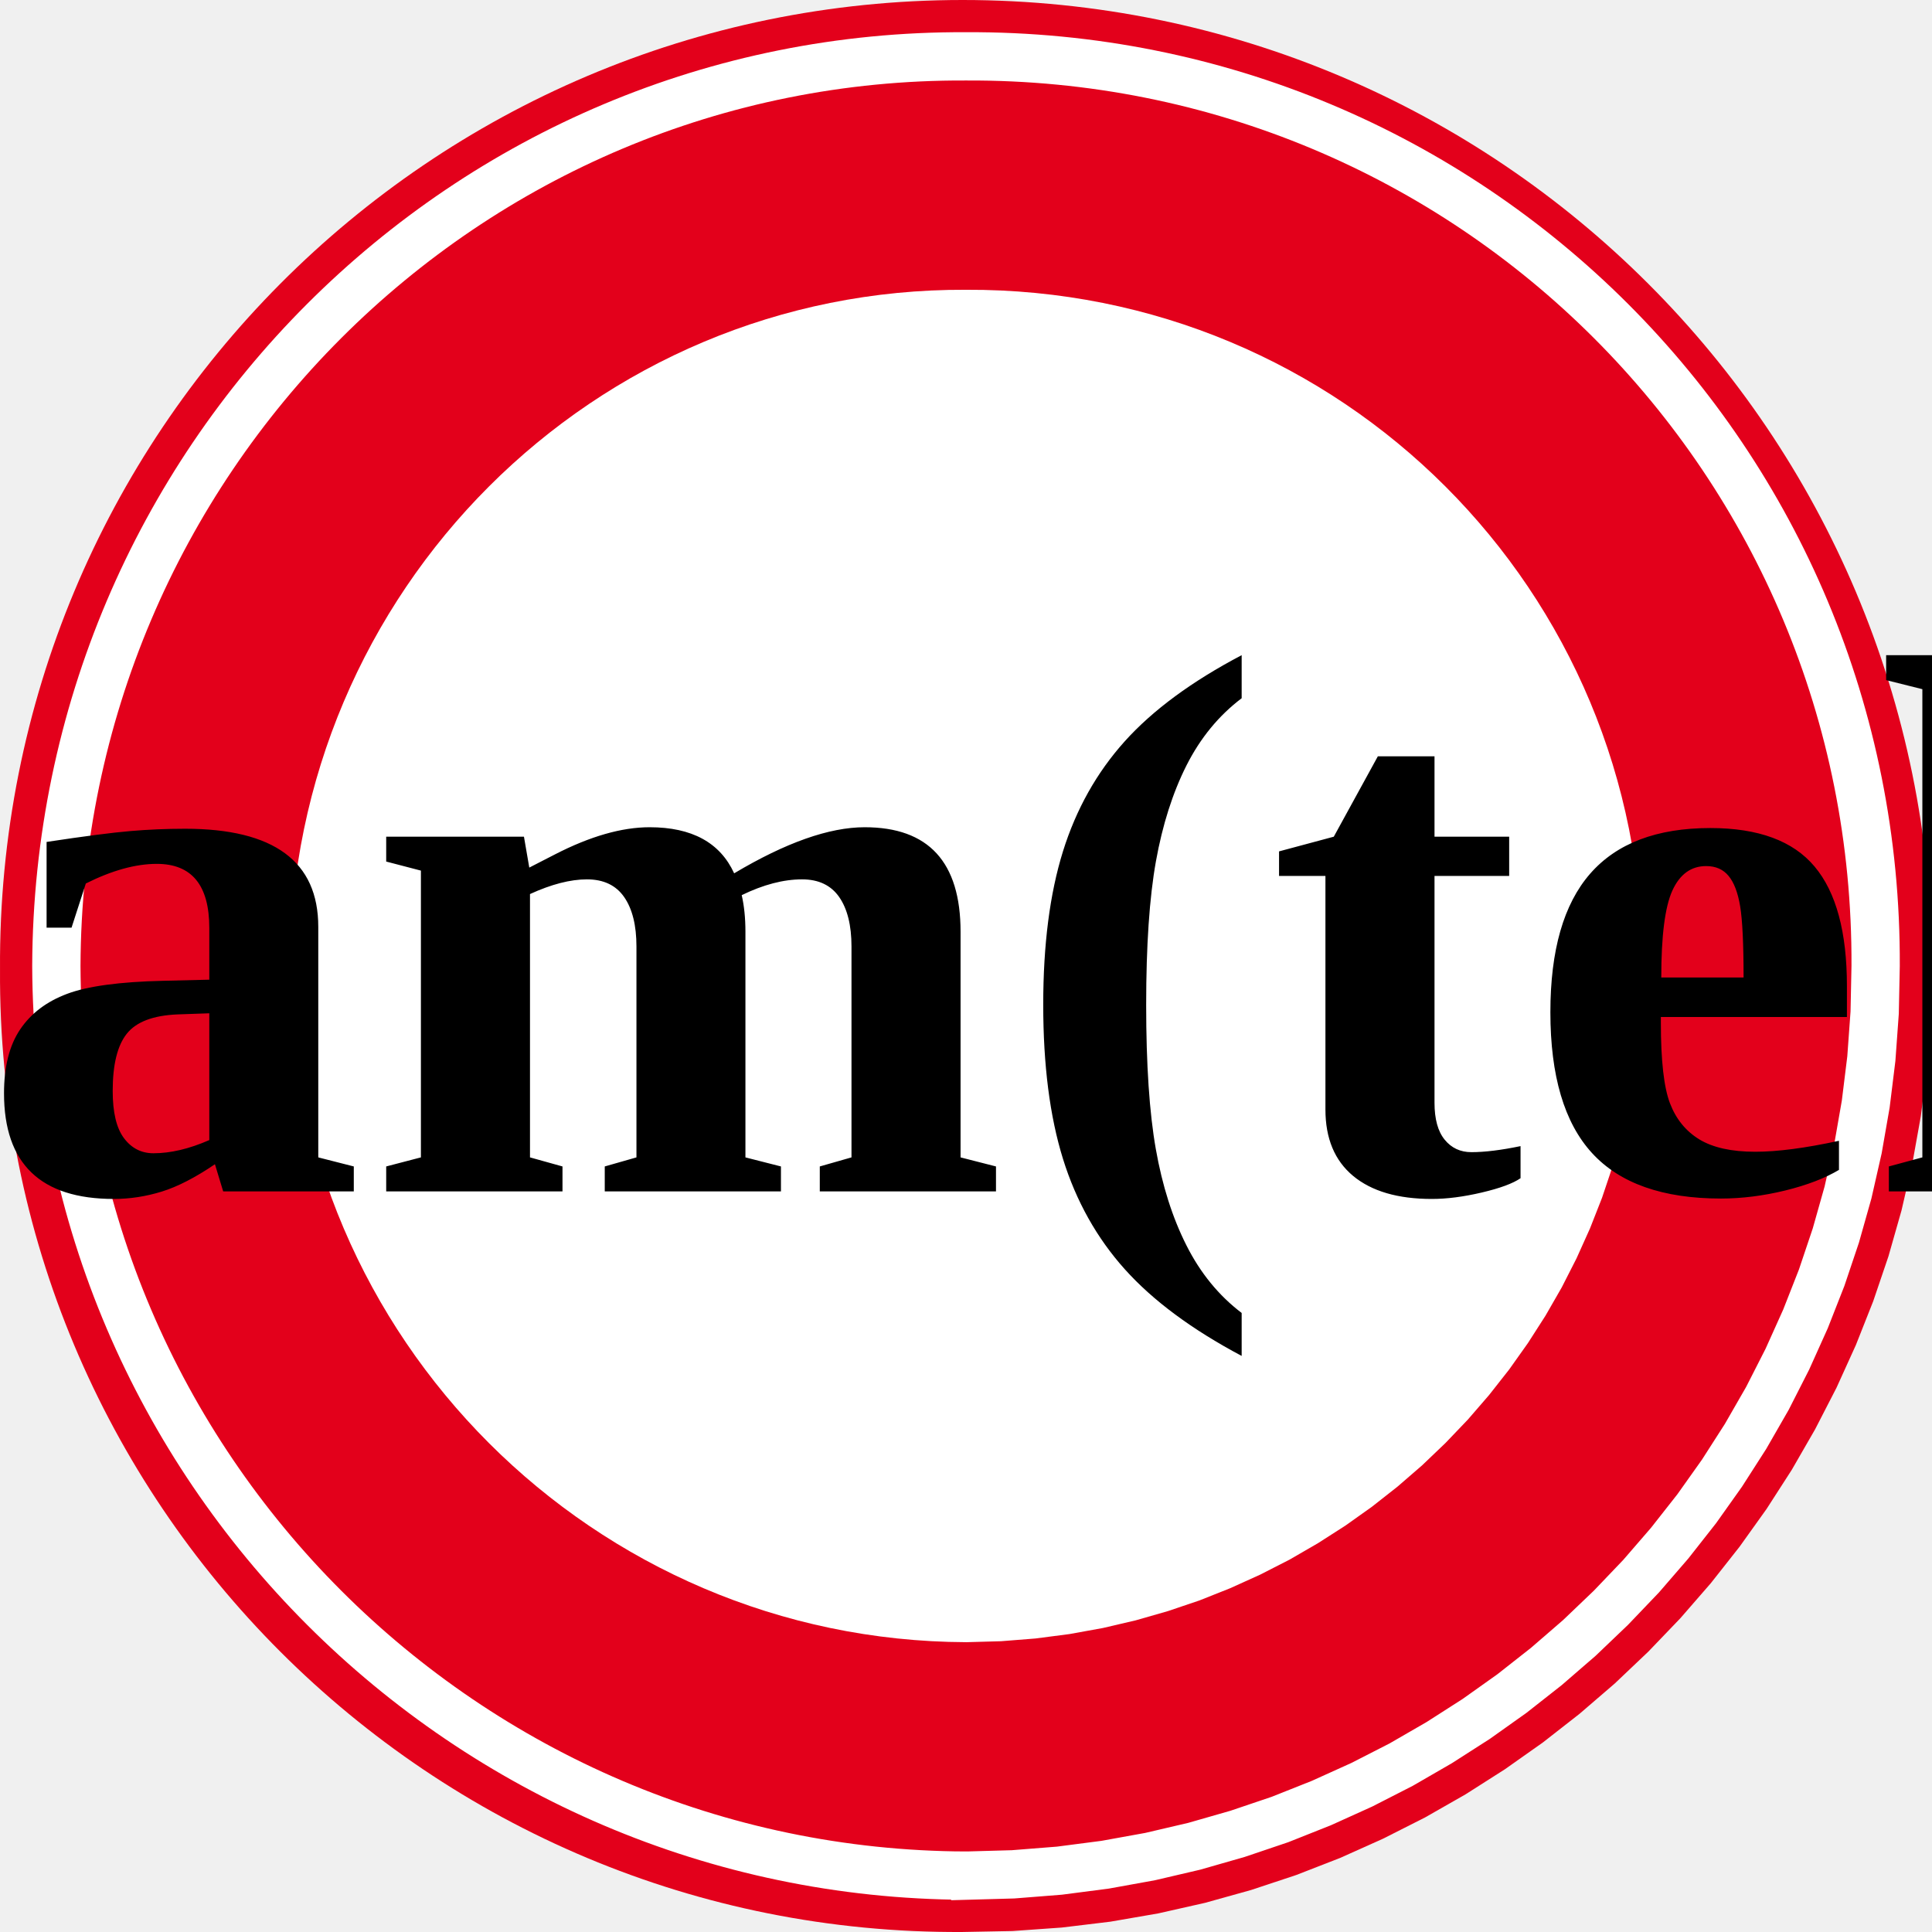
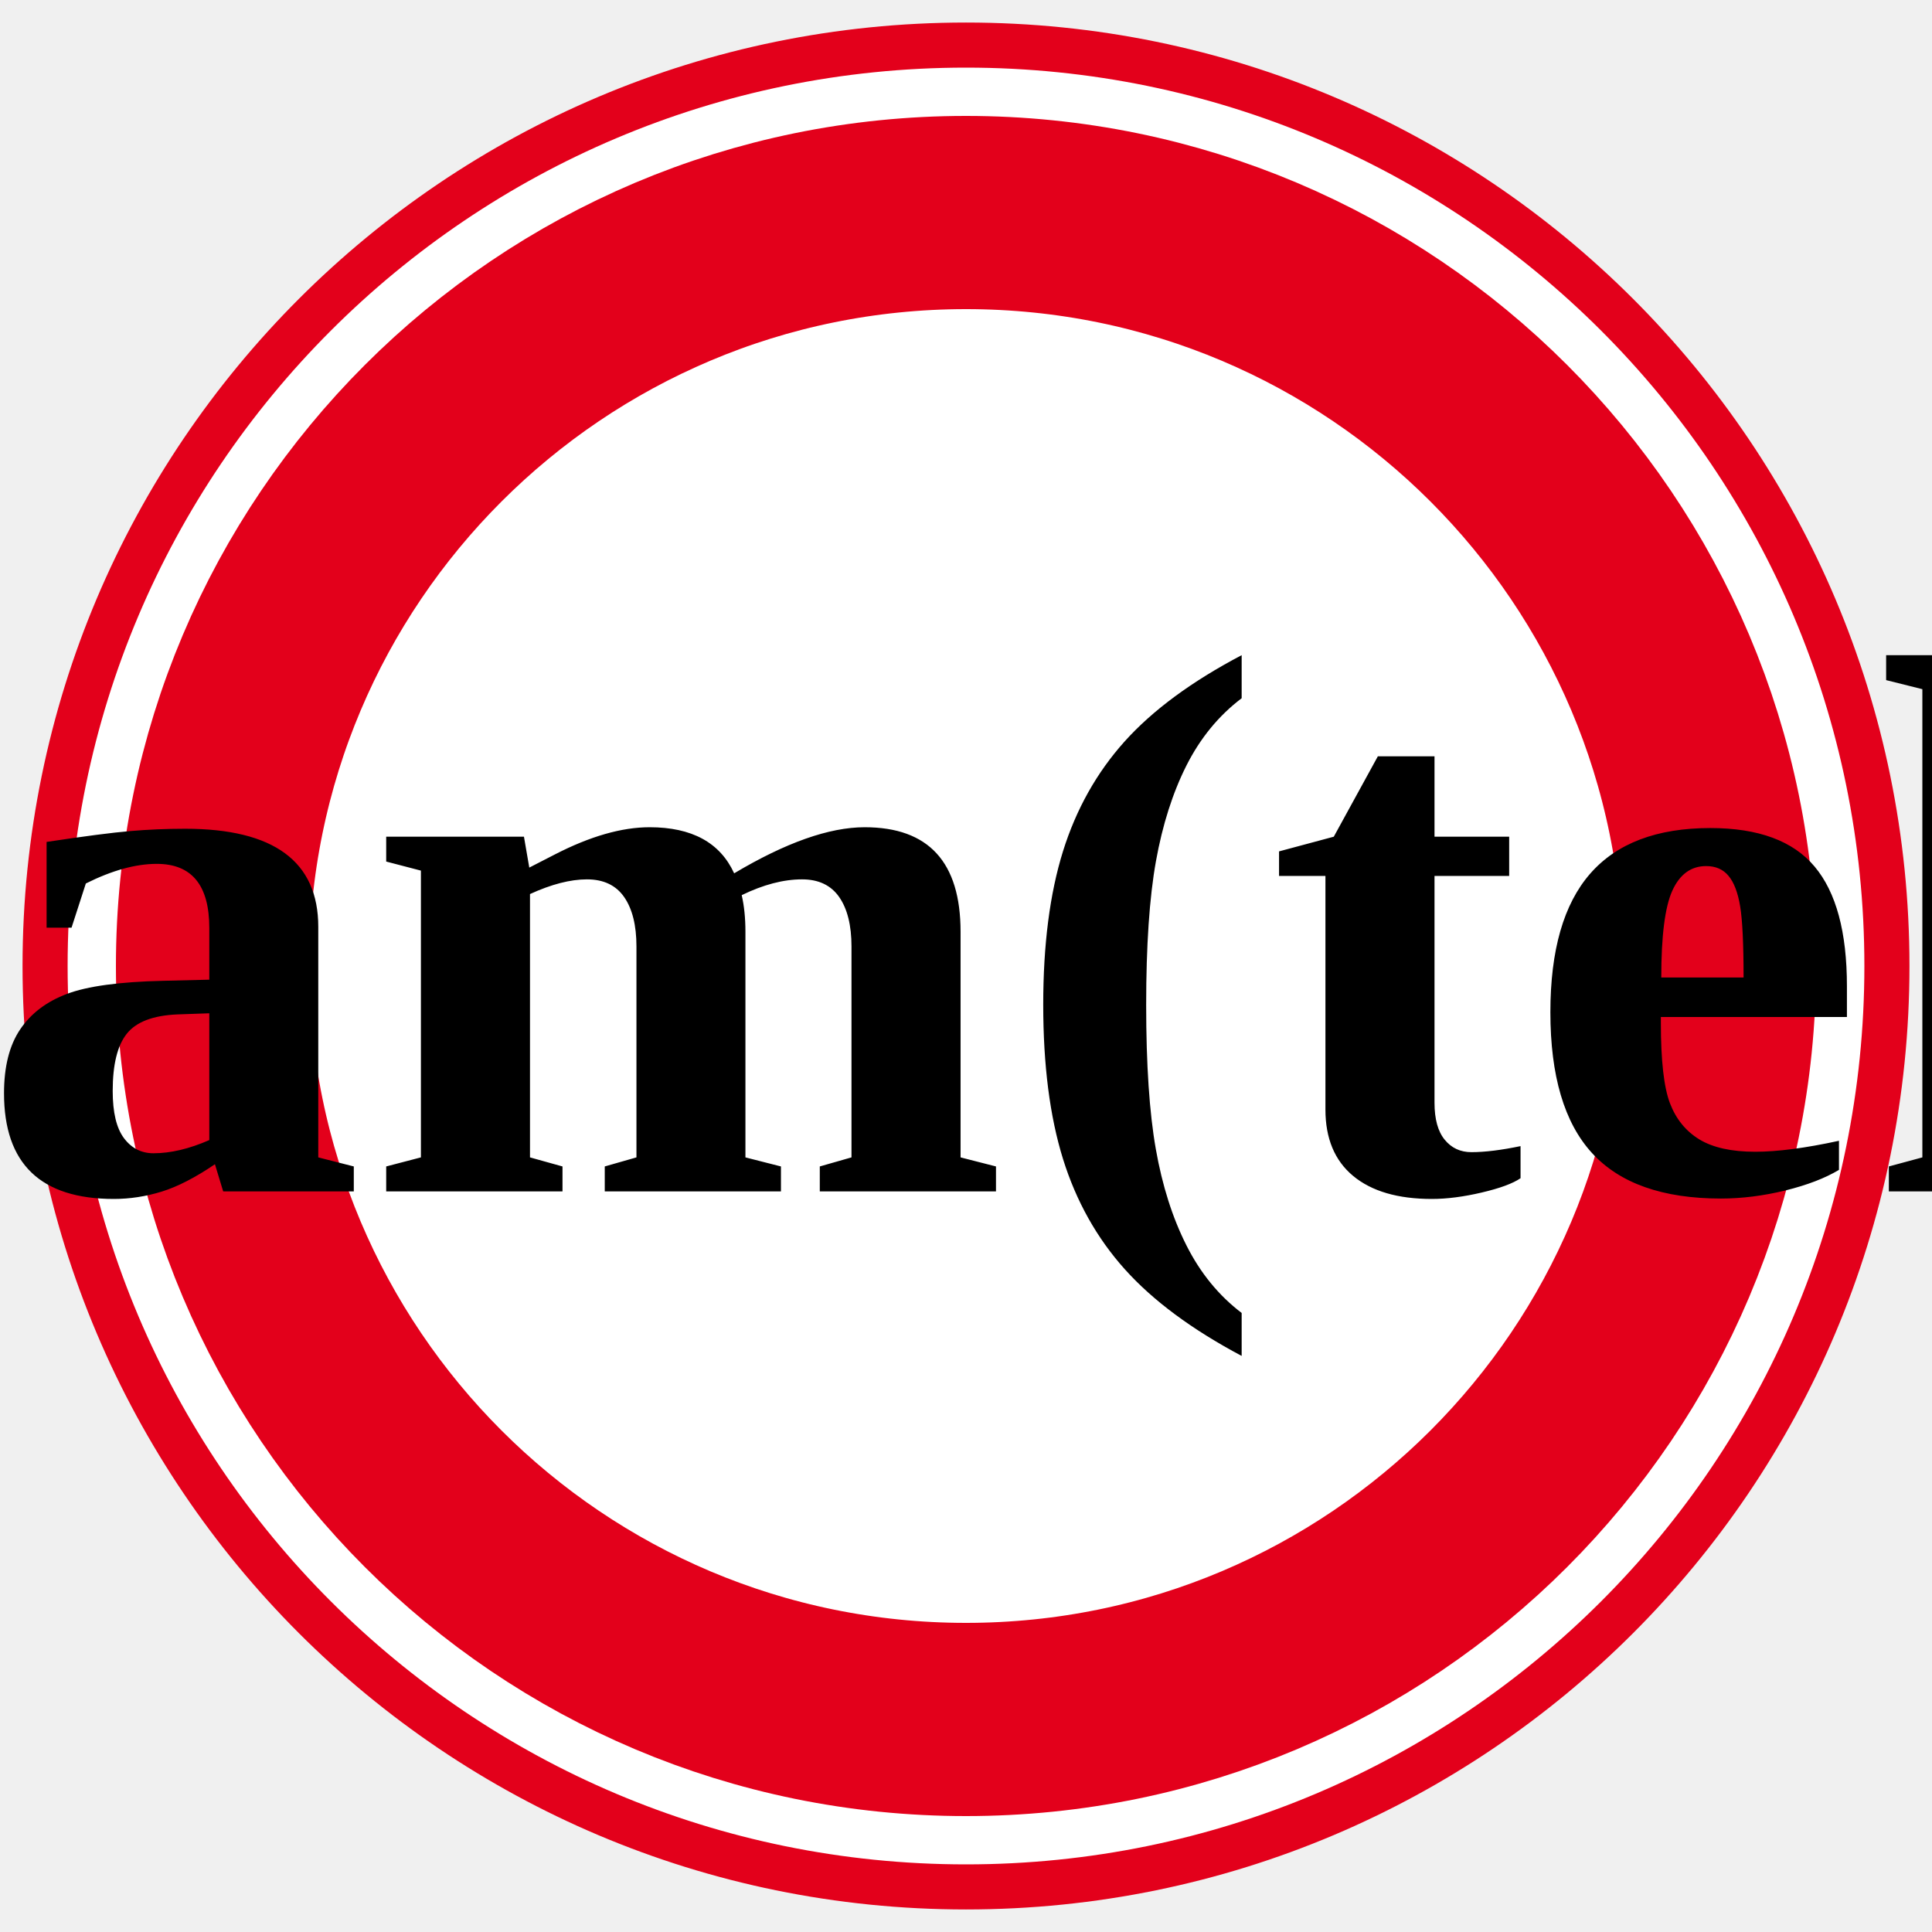
- <svg xmlns="http://www.w3.org/2000/svg" width="300" height="300" id="svg2" version="1.1">
-   <defs id="defs4" />
-   <g id="layer1" transform="translate(-409.9999,-100.0257)">
-     <g id="g5281" style="font-style:normal;font-variant:normal;font-weight:normal;font-stretch:normal;letter-spacing:normal;word-spacing:normal;text-anchor:start;fill:none;stroke:#000000;stroke-width:1.15;stroke-linecap:butt;stroke-linejoin:miter;stroke-miterlimit:10.433;stroke-dasharray:none;stroke-dashoffset:0;stroke-opacity:1" xml:space="preserve" transform="matrix(1.060061,0,0,-1.060061,246.4885,672.1934)">
-       <path id="path5283" style="fill:#e3001b;fill-opacity:1;fill-rule:nonzero;stroke:none" d="m 295.25,256.75 7.32,0.14 7.21,0.51 7.12,0.86 7,1.21 6.87,1.55 6.74,1.88 6.6,2.19 6.45,2.51 6.29,2.82 6.13,3.1 5.94,3.39 5.76,3.67 5.57,3.93 5.36,4.19 5.15,4.43 4.93,4.68 4.7,4.9 4.46,5.13 4.21,5.34 3.96,5.54 3.69,5.73 3.41,5.92 3.14,6.1 2.84,6.26 2.54,6.42 2.23,6.57 1.91,6.71 1.58,6.84 1.25,6.96 0.9,7.07 0.55,7.18 0.19,7.27 c -0.02,78.52 -63.48,141.98 -142,142 -78.03,-0.02 -141.48,-63.48 -141,-142 -0.48,-78.03 62.97,-141.48 141,-141 z" />
-       <path id="path5285" style="fill:#ffffff;fill-rule:nonzero;stroke:#ffffff;stroke-width:0" d="m 295.748,299.198 5.124,0.143 5.048,0.4 4.981,0.648 4.895,0.886 4.81,1.124 4.714,1.352 4.619,1.562 4.505,1.791 4.4,1.991 4.286,2.191 4.152,2.4 4.029,2.581 3.886,2.762 3.743,2.943 3.6,3.114 3.438,3.286 3.286,3.438 3.105,3.591 2.943,3.743 2.752,3.876 2.571,4.01 2.381,4.143 2.171,4.267 1.971,4.381 1.762,4.486 1.543,4.591 1.324,4.686 1.086,4.781 0.848,4.857 0.61,4.943 0.362,5.01 0.105,5.076 c 0.267,54.954 -44.096,99.317 -99.05,99.05 -54.487,0.267 -98.85,-44.096 -99.05,-99.05 0.2,-54.487 44.563,-98.85 99.05,-99.05 z" />
-       <path d="m 295.748,265.002 6.893,0.192 6.79,0.538 6.701,0.871 6.585,1.192 6.47,1.512 6.342,1.819 6.214,2.101 6.06,2.409 5.919,2.678 5.765,2.947 5.586,3.229 5.42,3.472 5.227,3.716 5.035,3.959 4.843,4.19 4.625,4.42 4.42,4.625 4.177,4.83 3.959,5.035 3.703,5.215 3.459,5.394 3.203,5.573 2.921,5.74 2.652,5.894 2.37,6.035 2.076,6.175 1.781,6.304 1.461,6.432 1.14,6.534 0.82,6.649 0.487,6.739 0.141,6.829 c 0.359,73.926 -59.32,133.605 -133.246,133.246 -73.298,0.359 -132.977,-59.32 -133.246,-133.246 0.269,-73.298 59.948,-132.977 133.246,-133.246 z" style="fill:none;stroke:#ffffff;stroke-width:7.075;stroke-miterlimit:10.433;stroke-dasharray:none" id="path5297" />
-     </g>
+ <svg xmlns="http://www.w3.org/2000/svg" version="1.1" viewBox="0 0 300 300">
+   <g>
+     <circle id="witte cirkel met buitenste dunne rode rand" cx="150" cy="150" r="143" fill="#ffffff" stroke="#e3001b" stroke-width="7" />
+     <circle id="witte cirkel met binennste dikke rode rand" cx="150" cy="150" r="117" fill="#ffffff" stroke="#e3001b" stroke-width="30" />
  </g>
-   <text id="snelheid" text-anchor="middle" alignment-baseline="middle" x="150" y="185" font-weight="bold" font-size="90pt">param(tekst)</text>
+   <text id="snelheid" x="150" y="185" alignment-baseline="hanging" font-size="90pt" font-weight="bold" text-anchor="middle">param(tekst)</text>
</svg>
